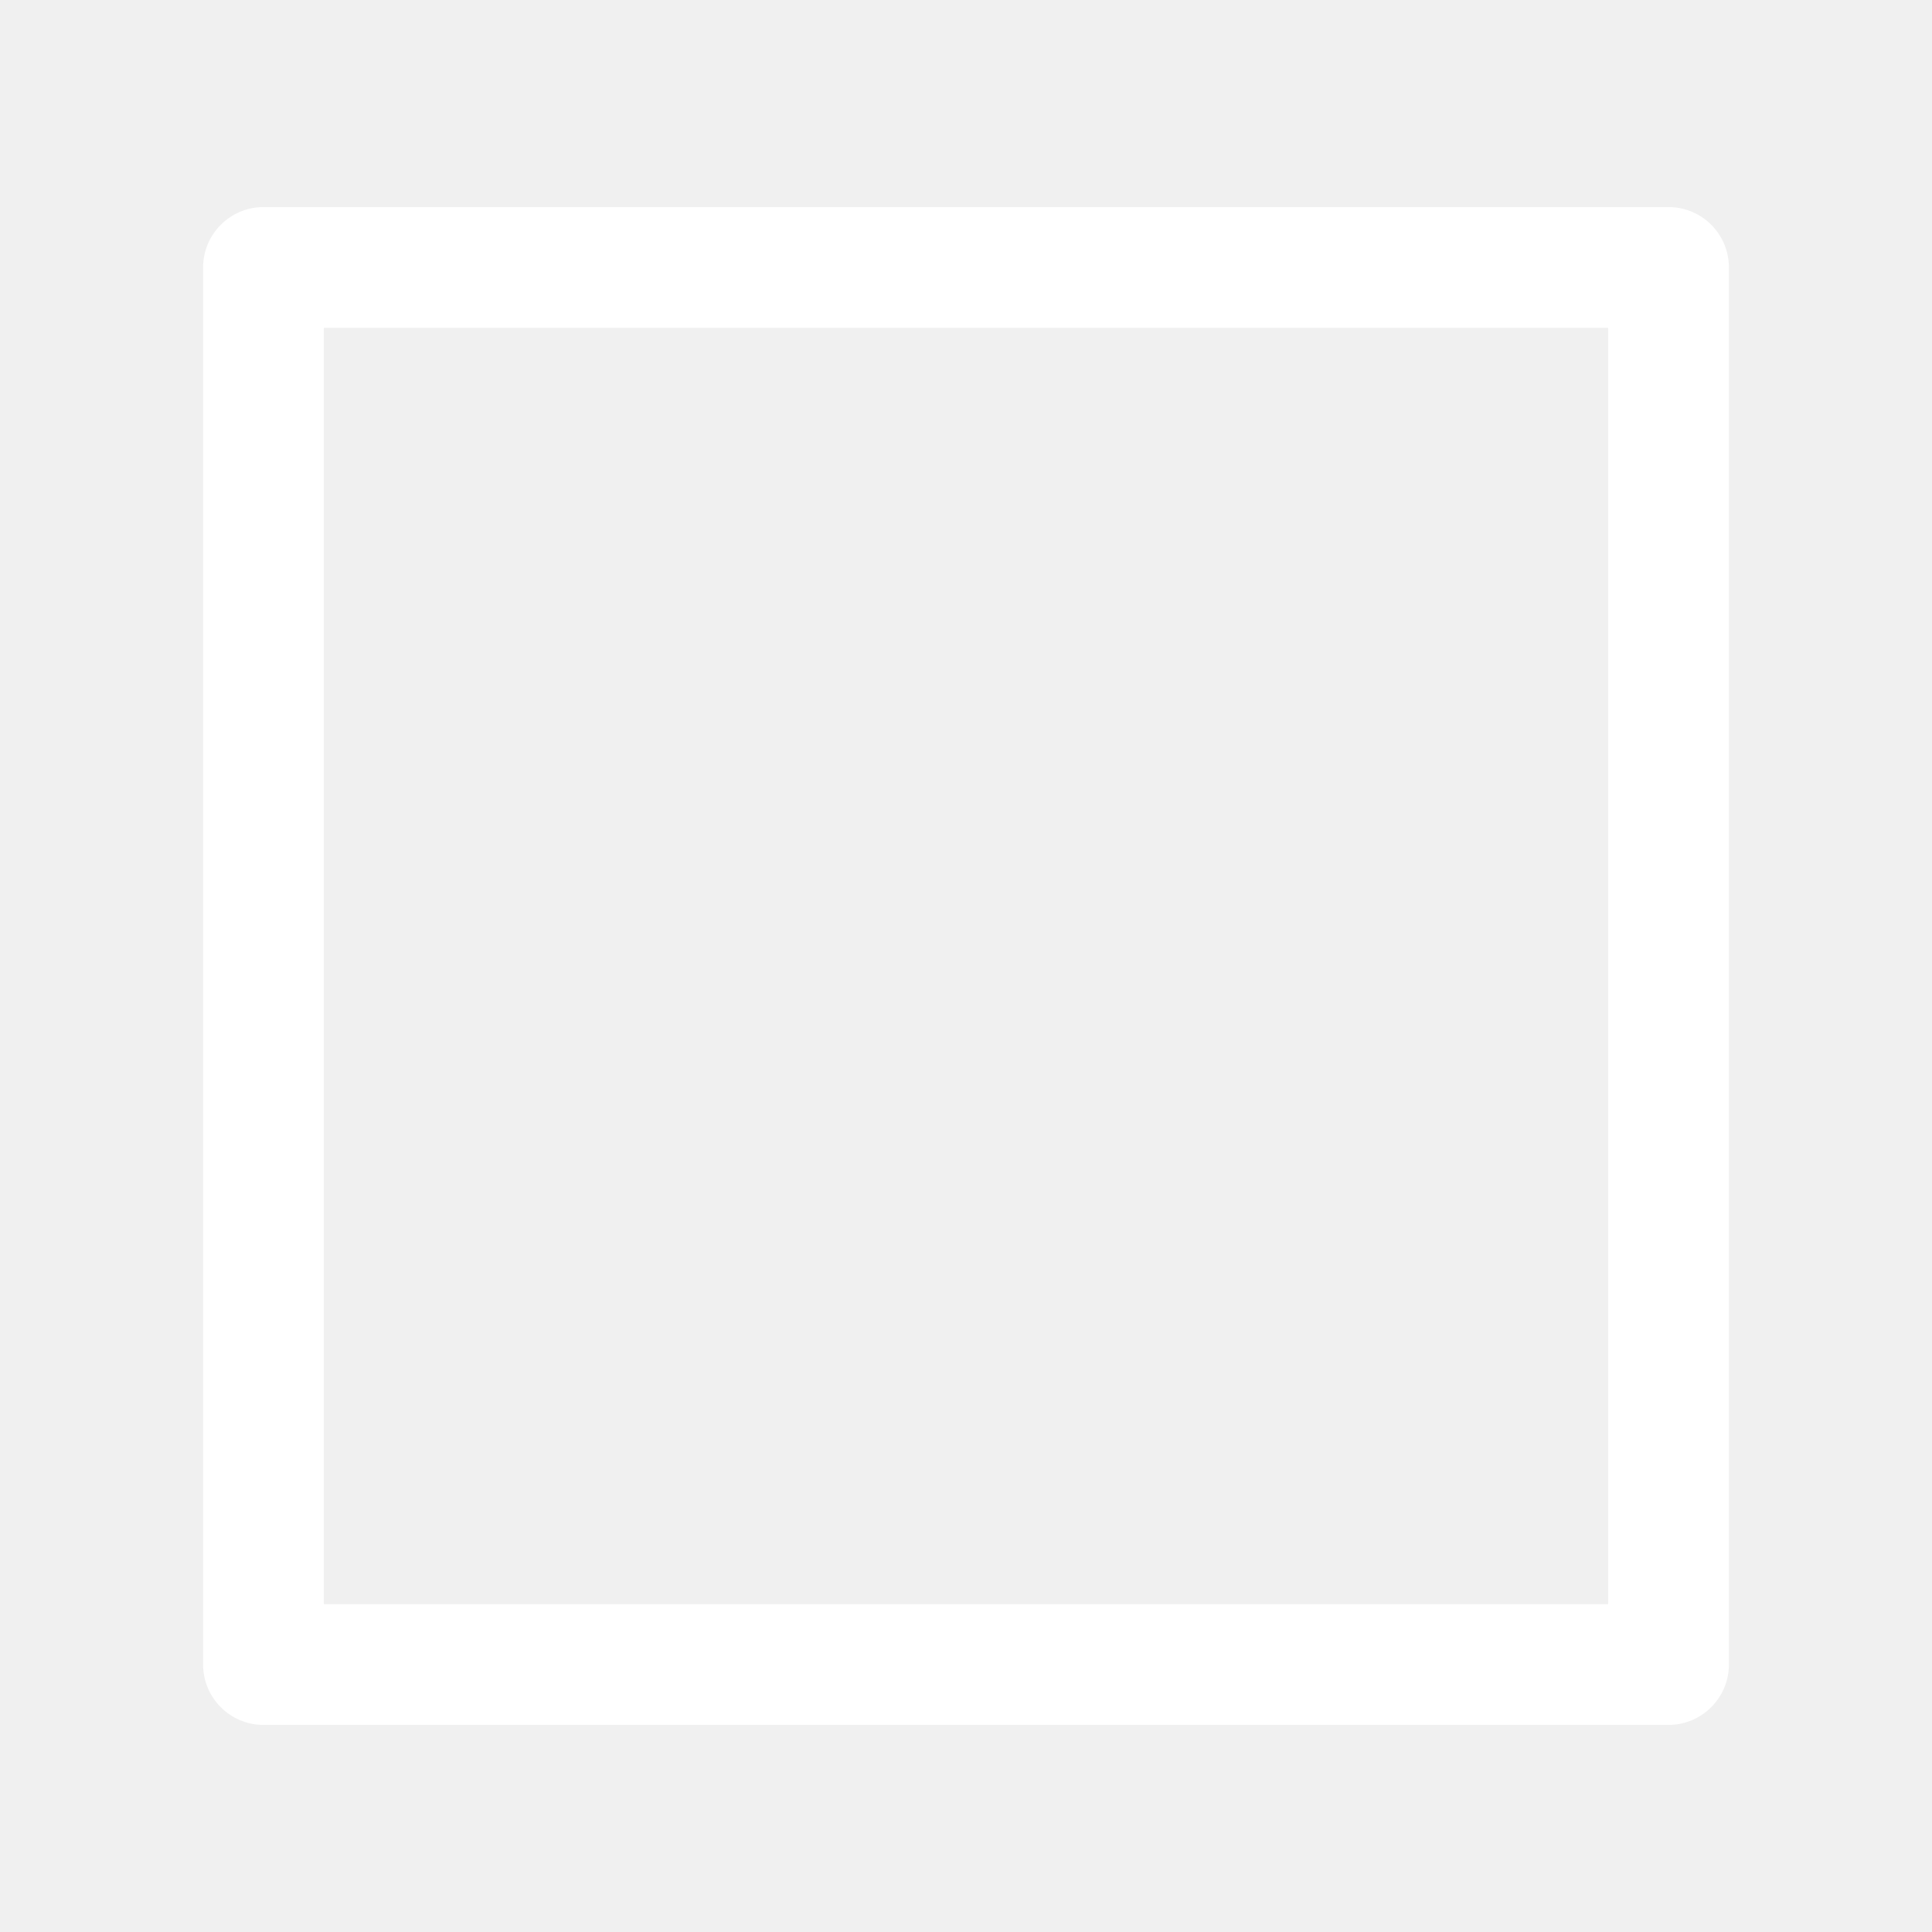
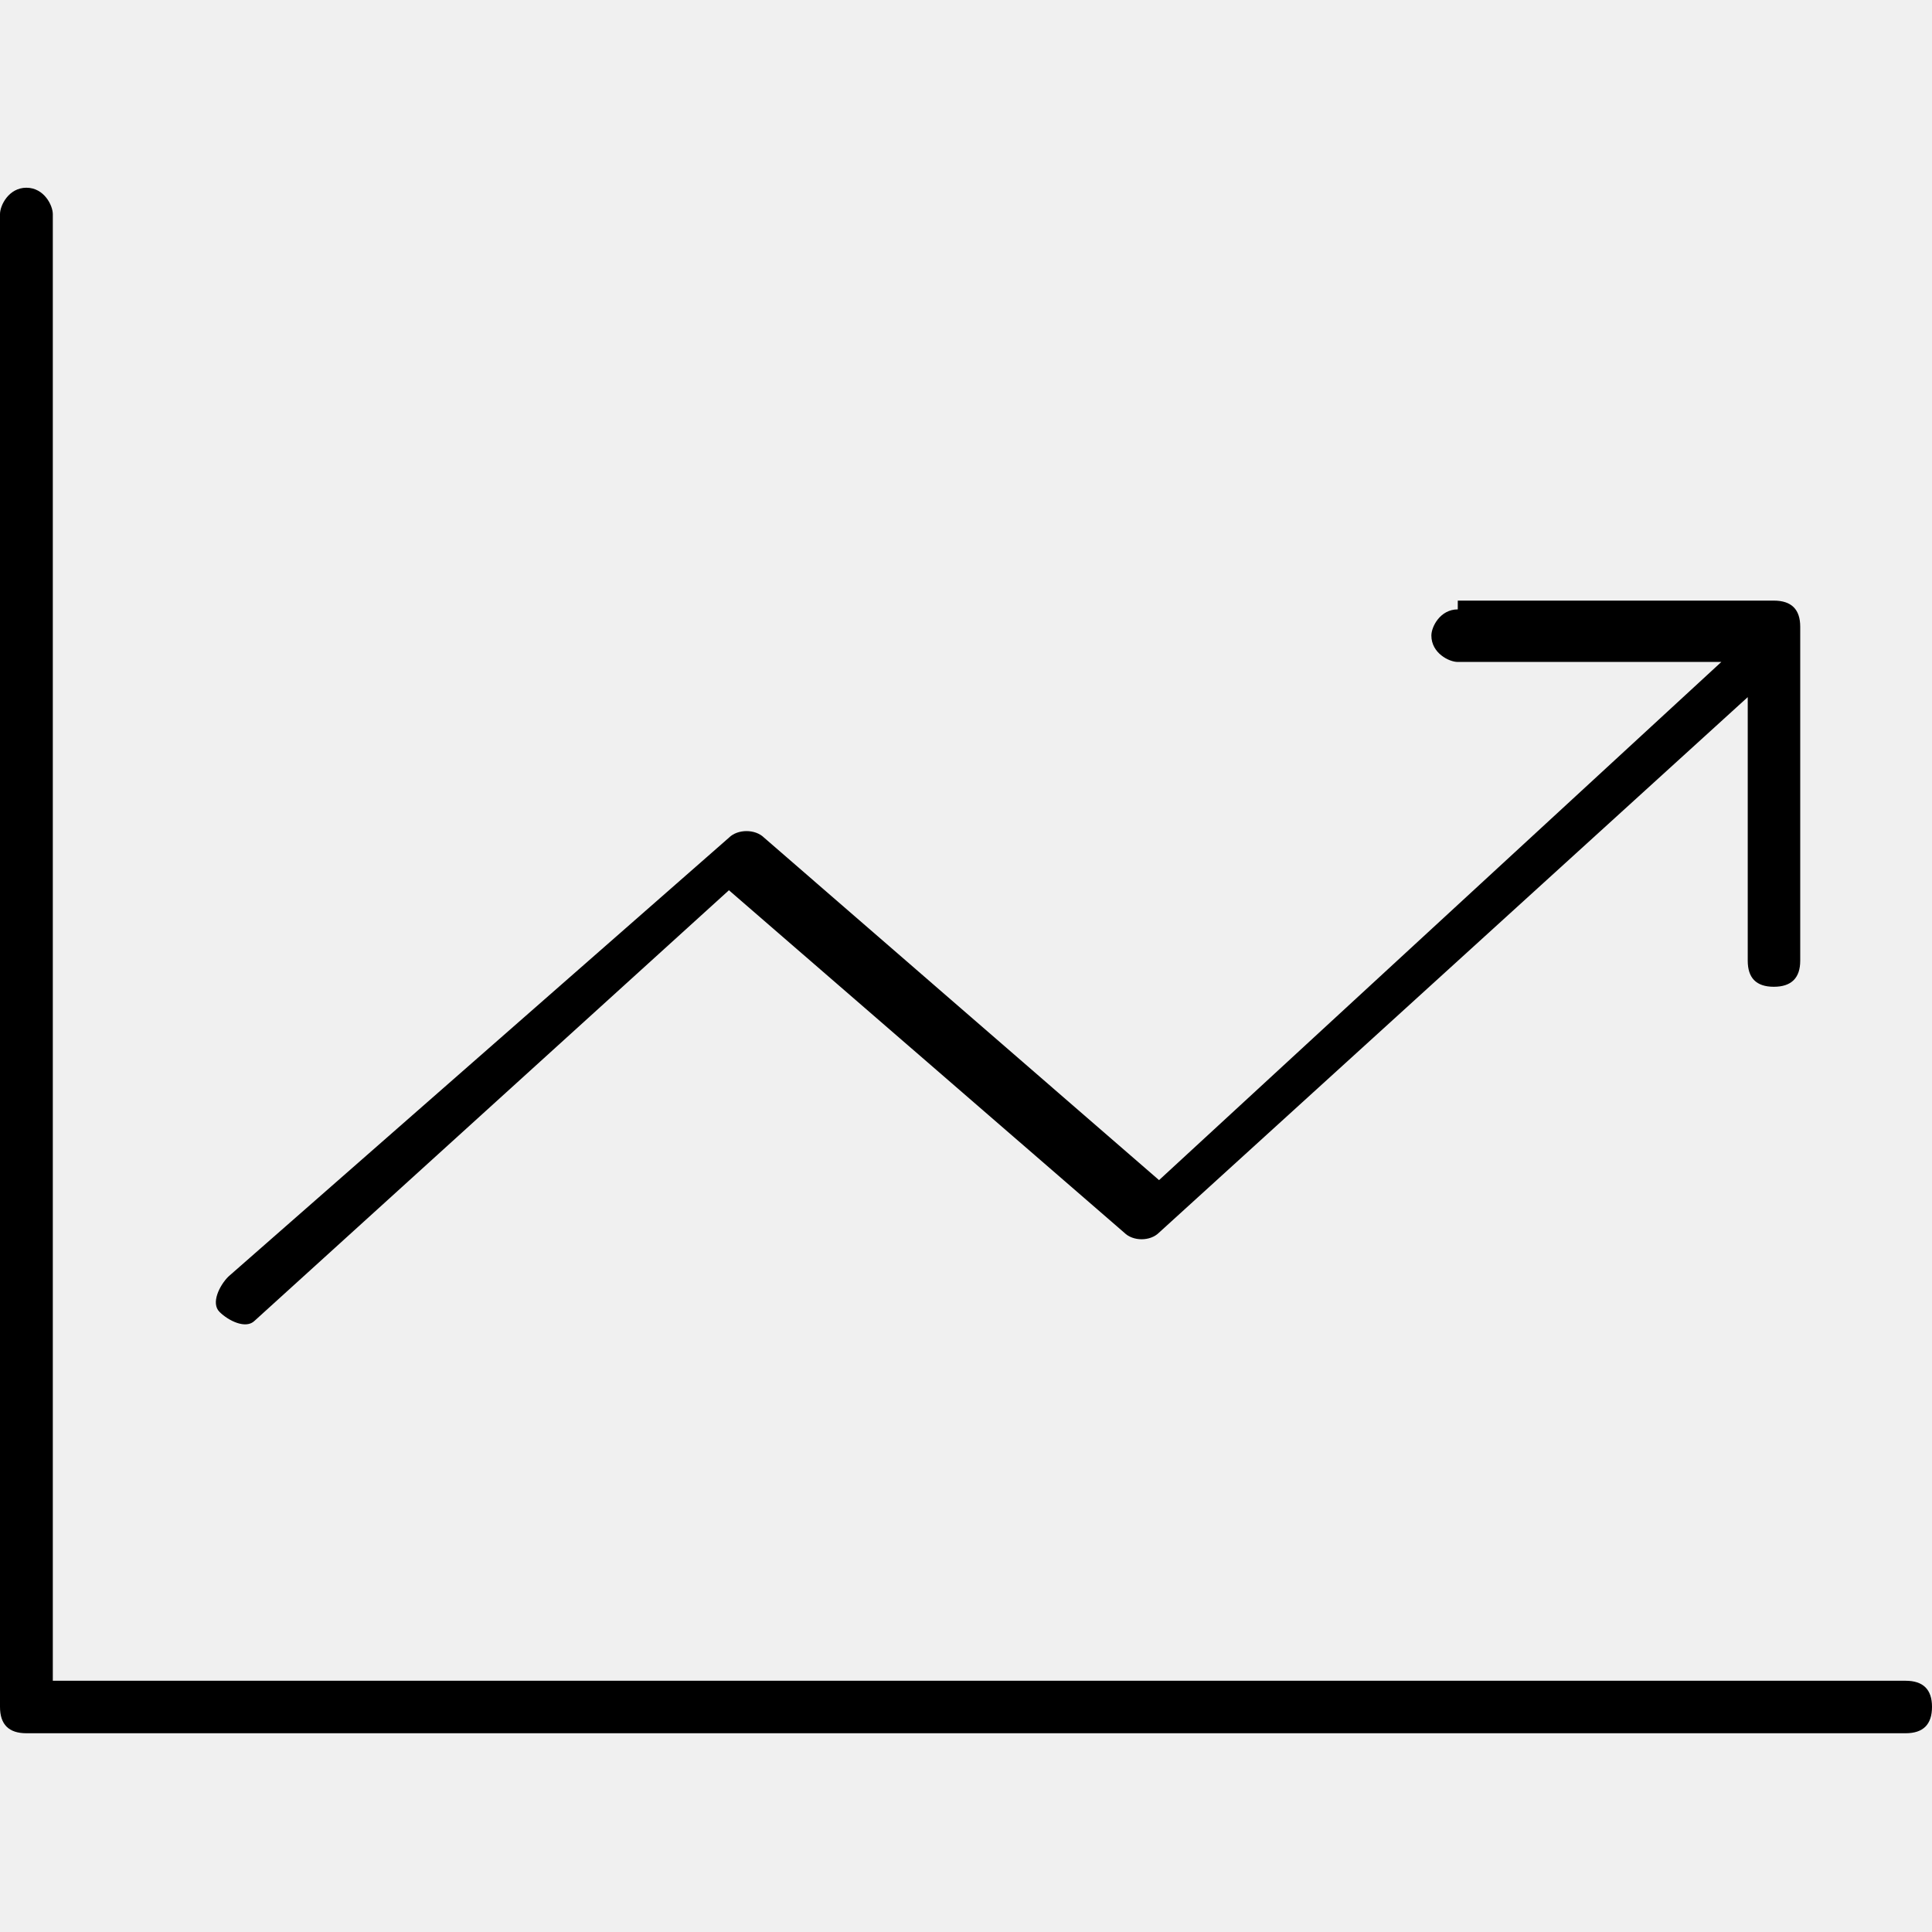
- <svg xmlns="http://www.w3.org/2000/svg" version="1.1" id="Layer_1" x="0px" y="0px" width="16px" height="16px" viewBox="0 0 16 16" style="enable-background:new 0 0 16 16;" xml:space="preserve">
-   <path style="fill:#FFFFFF;" d="M13.818,1.715H2.182c-0.276,0-0.5,0.224-0.5,0.5v11.57c0,0.276,0.224,0.5,0.5,0.5h11.636  c0.275,0,0.5-0.224,0.5-0.5V2.215C14.318,1.938,14.094,1.715,13.818,1.715z M13.318,13.285H2.682V2.715h10.636V13.285z" />
+ <svg xmlns="http://www.w3.org/2000/svg" width="24pt" height="24pt" viewBox="0 0 24 24" version="1.1">
+   <g id="surface1">
+     <path style=" stroke:none;fill-rule:nonzero;fill:rgb(0%,0%,0%);fill-opacity:1;" d="M 0.328 2.332 C 0.109 2.332 0 2.551 0 2.66 L 0 21.203 C 0 21.422 0.109 21.531 0.328 21.531 L 23.672 21.531 C 23.891 21.531 24 21.422 24 21.203 C 24 20.988 23.891 20.879 23.672 20.879 L 0.656 20.879 L 0.656 2.66 C 0.656 2.551 0.547 2.332 0.328 2.332 Z M 18.109 7.57 C 17.891 7.57 17.781 7.785 17.781 7.895 C 17.781 8.113 18 8.223 18.109 8.223 L 21.383 8.223 L 14.398 14.66 L 9.492 10.406 C 9.383 10.297 9.164 10.297 9.055 10.406 L 2.836 15.859 C 2.727 15.969 2.617 16.188 2.727 16.297 C 2.836 16.406 3.055 16.516 3.164 16.406 L 9.055 11.059 L 13.965 15.312 C 14.074 15.422 14.289 15.422 14.398 15.312 L 21.711 8.66 L 21.711 11.934 C 21.711 12.148 21.816 12.258 22.035 12.258 C 22.254 12.258 22.363 12.148 22.363 11.934 L 22.363 7.785 C 22.363 7.57 22.254 7.461 22.035 7.461 L 18.109 7.461 C 18.109 7.57 18.109 7.57 18.109 7.57 Z M 18.109 7.57 " />
+   </g>
</svg>
